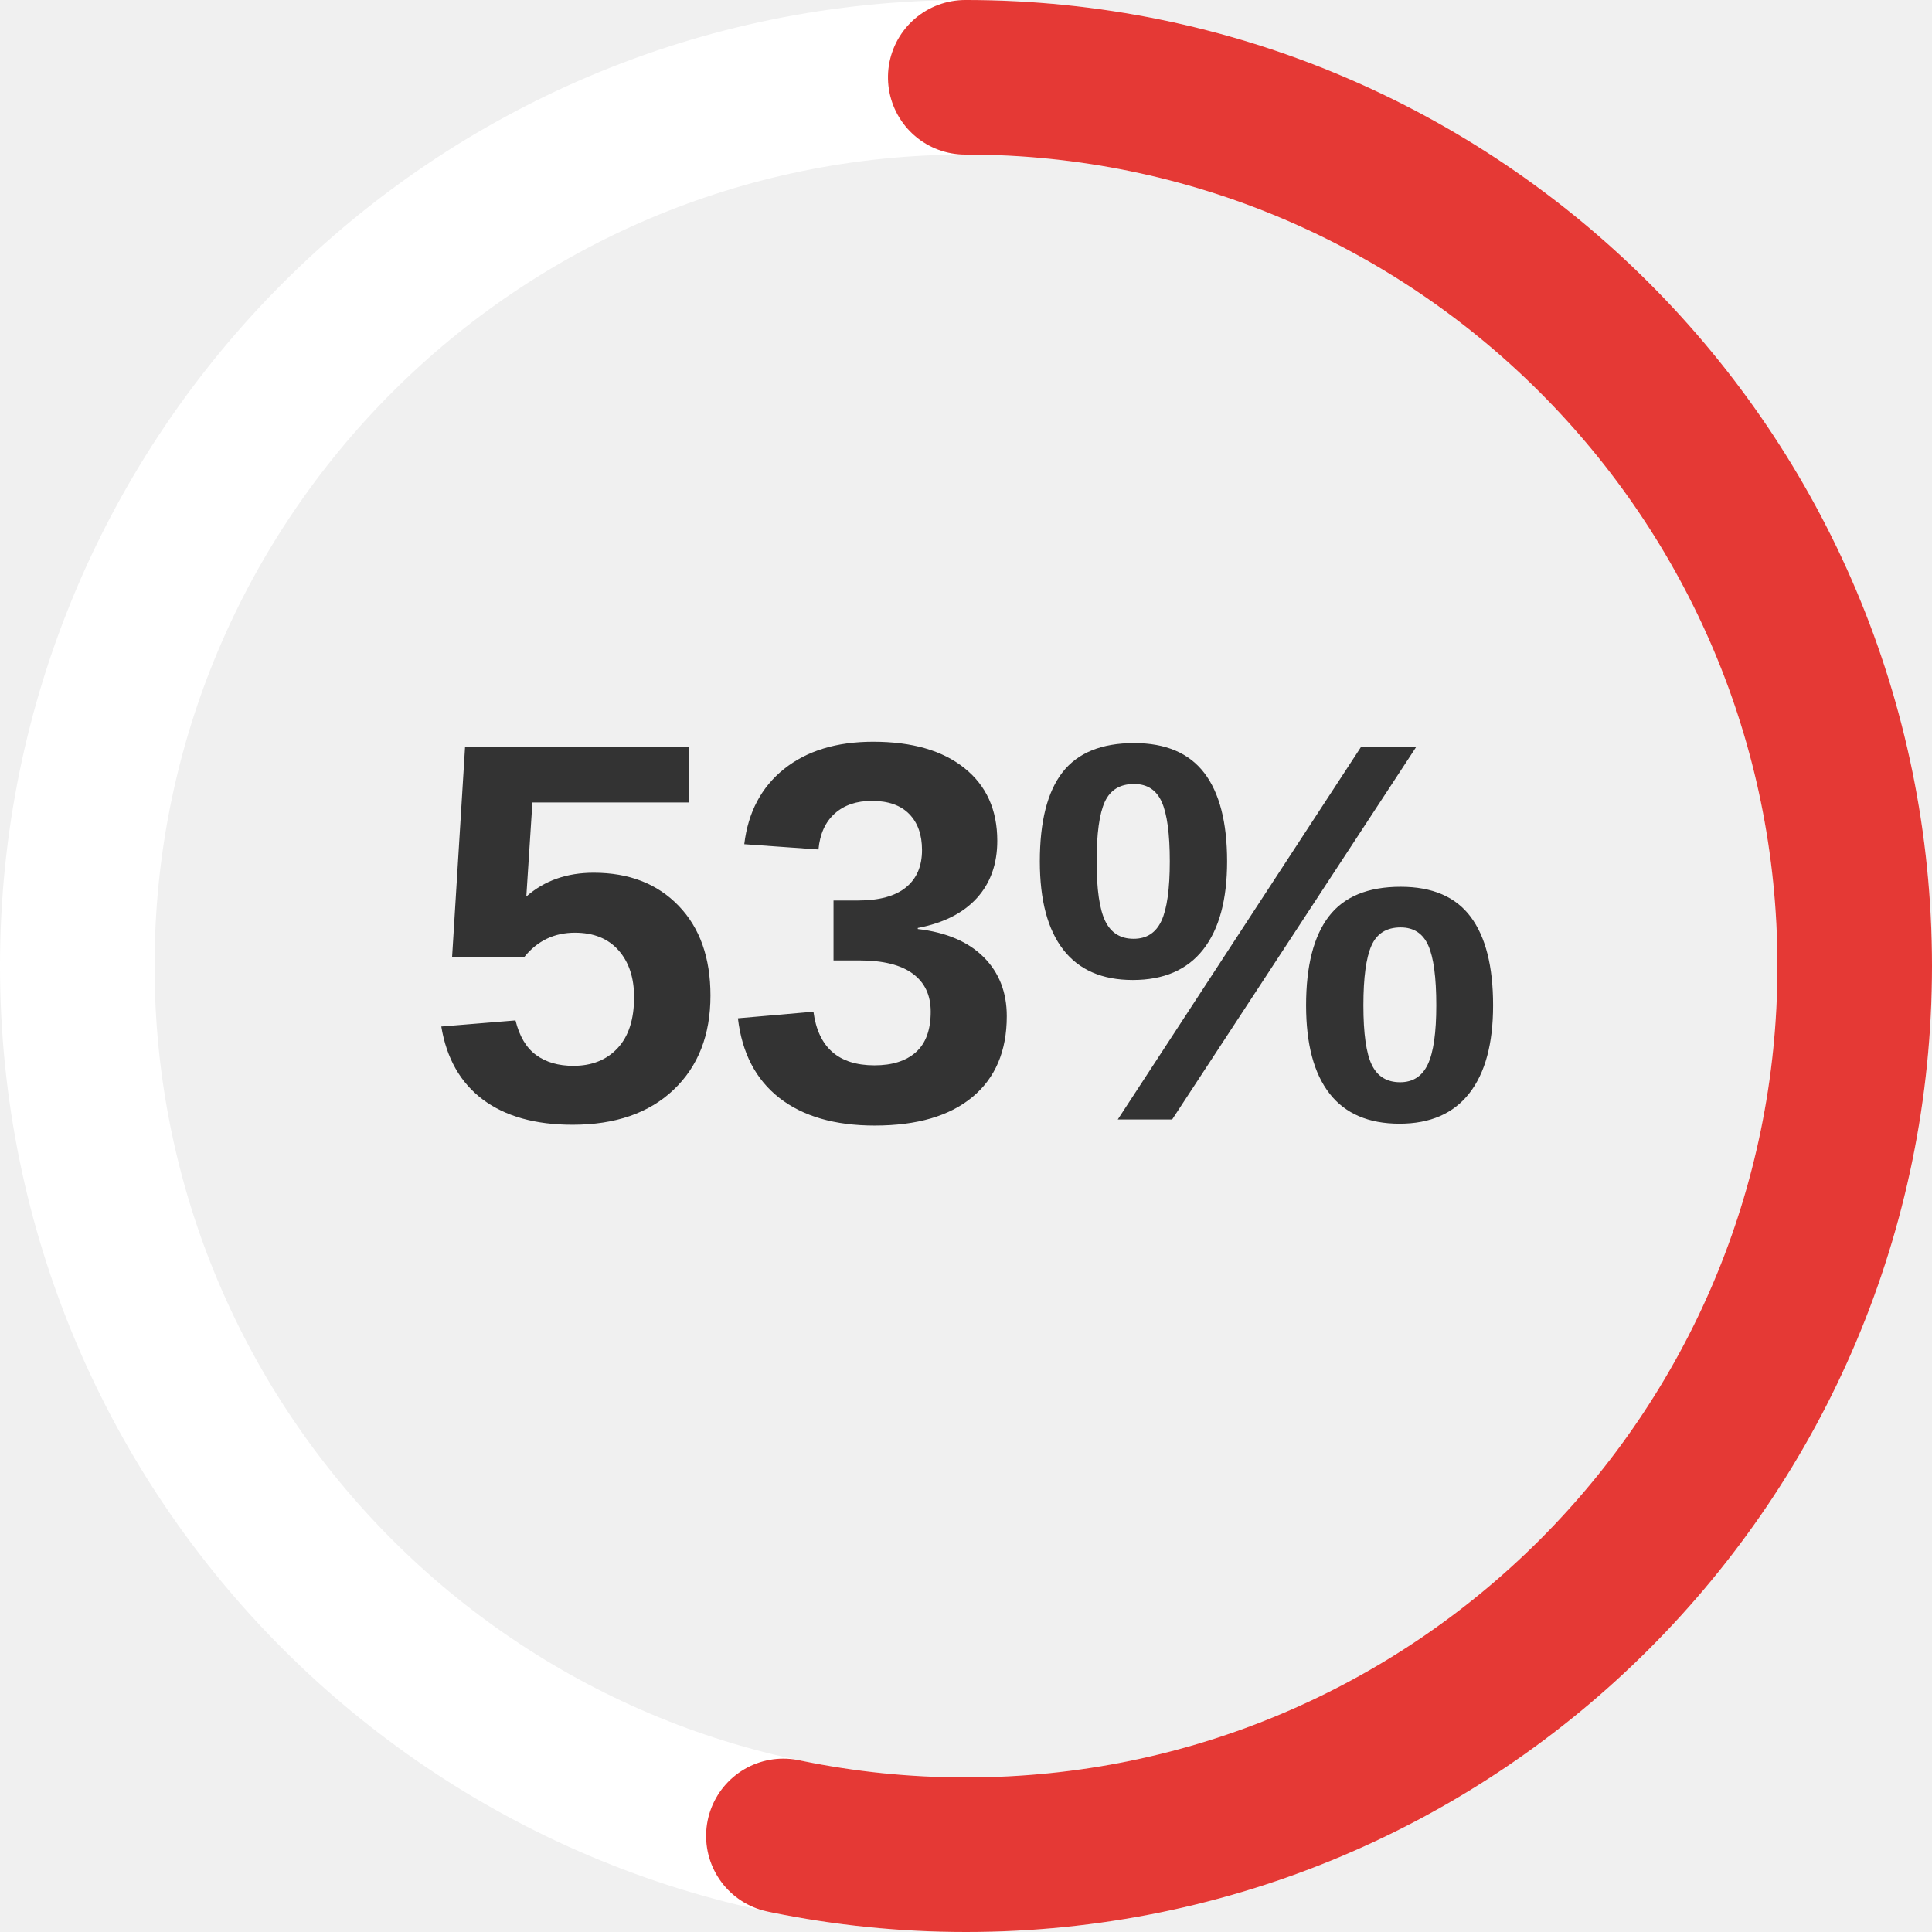
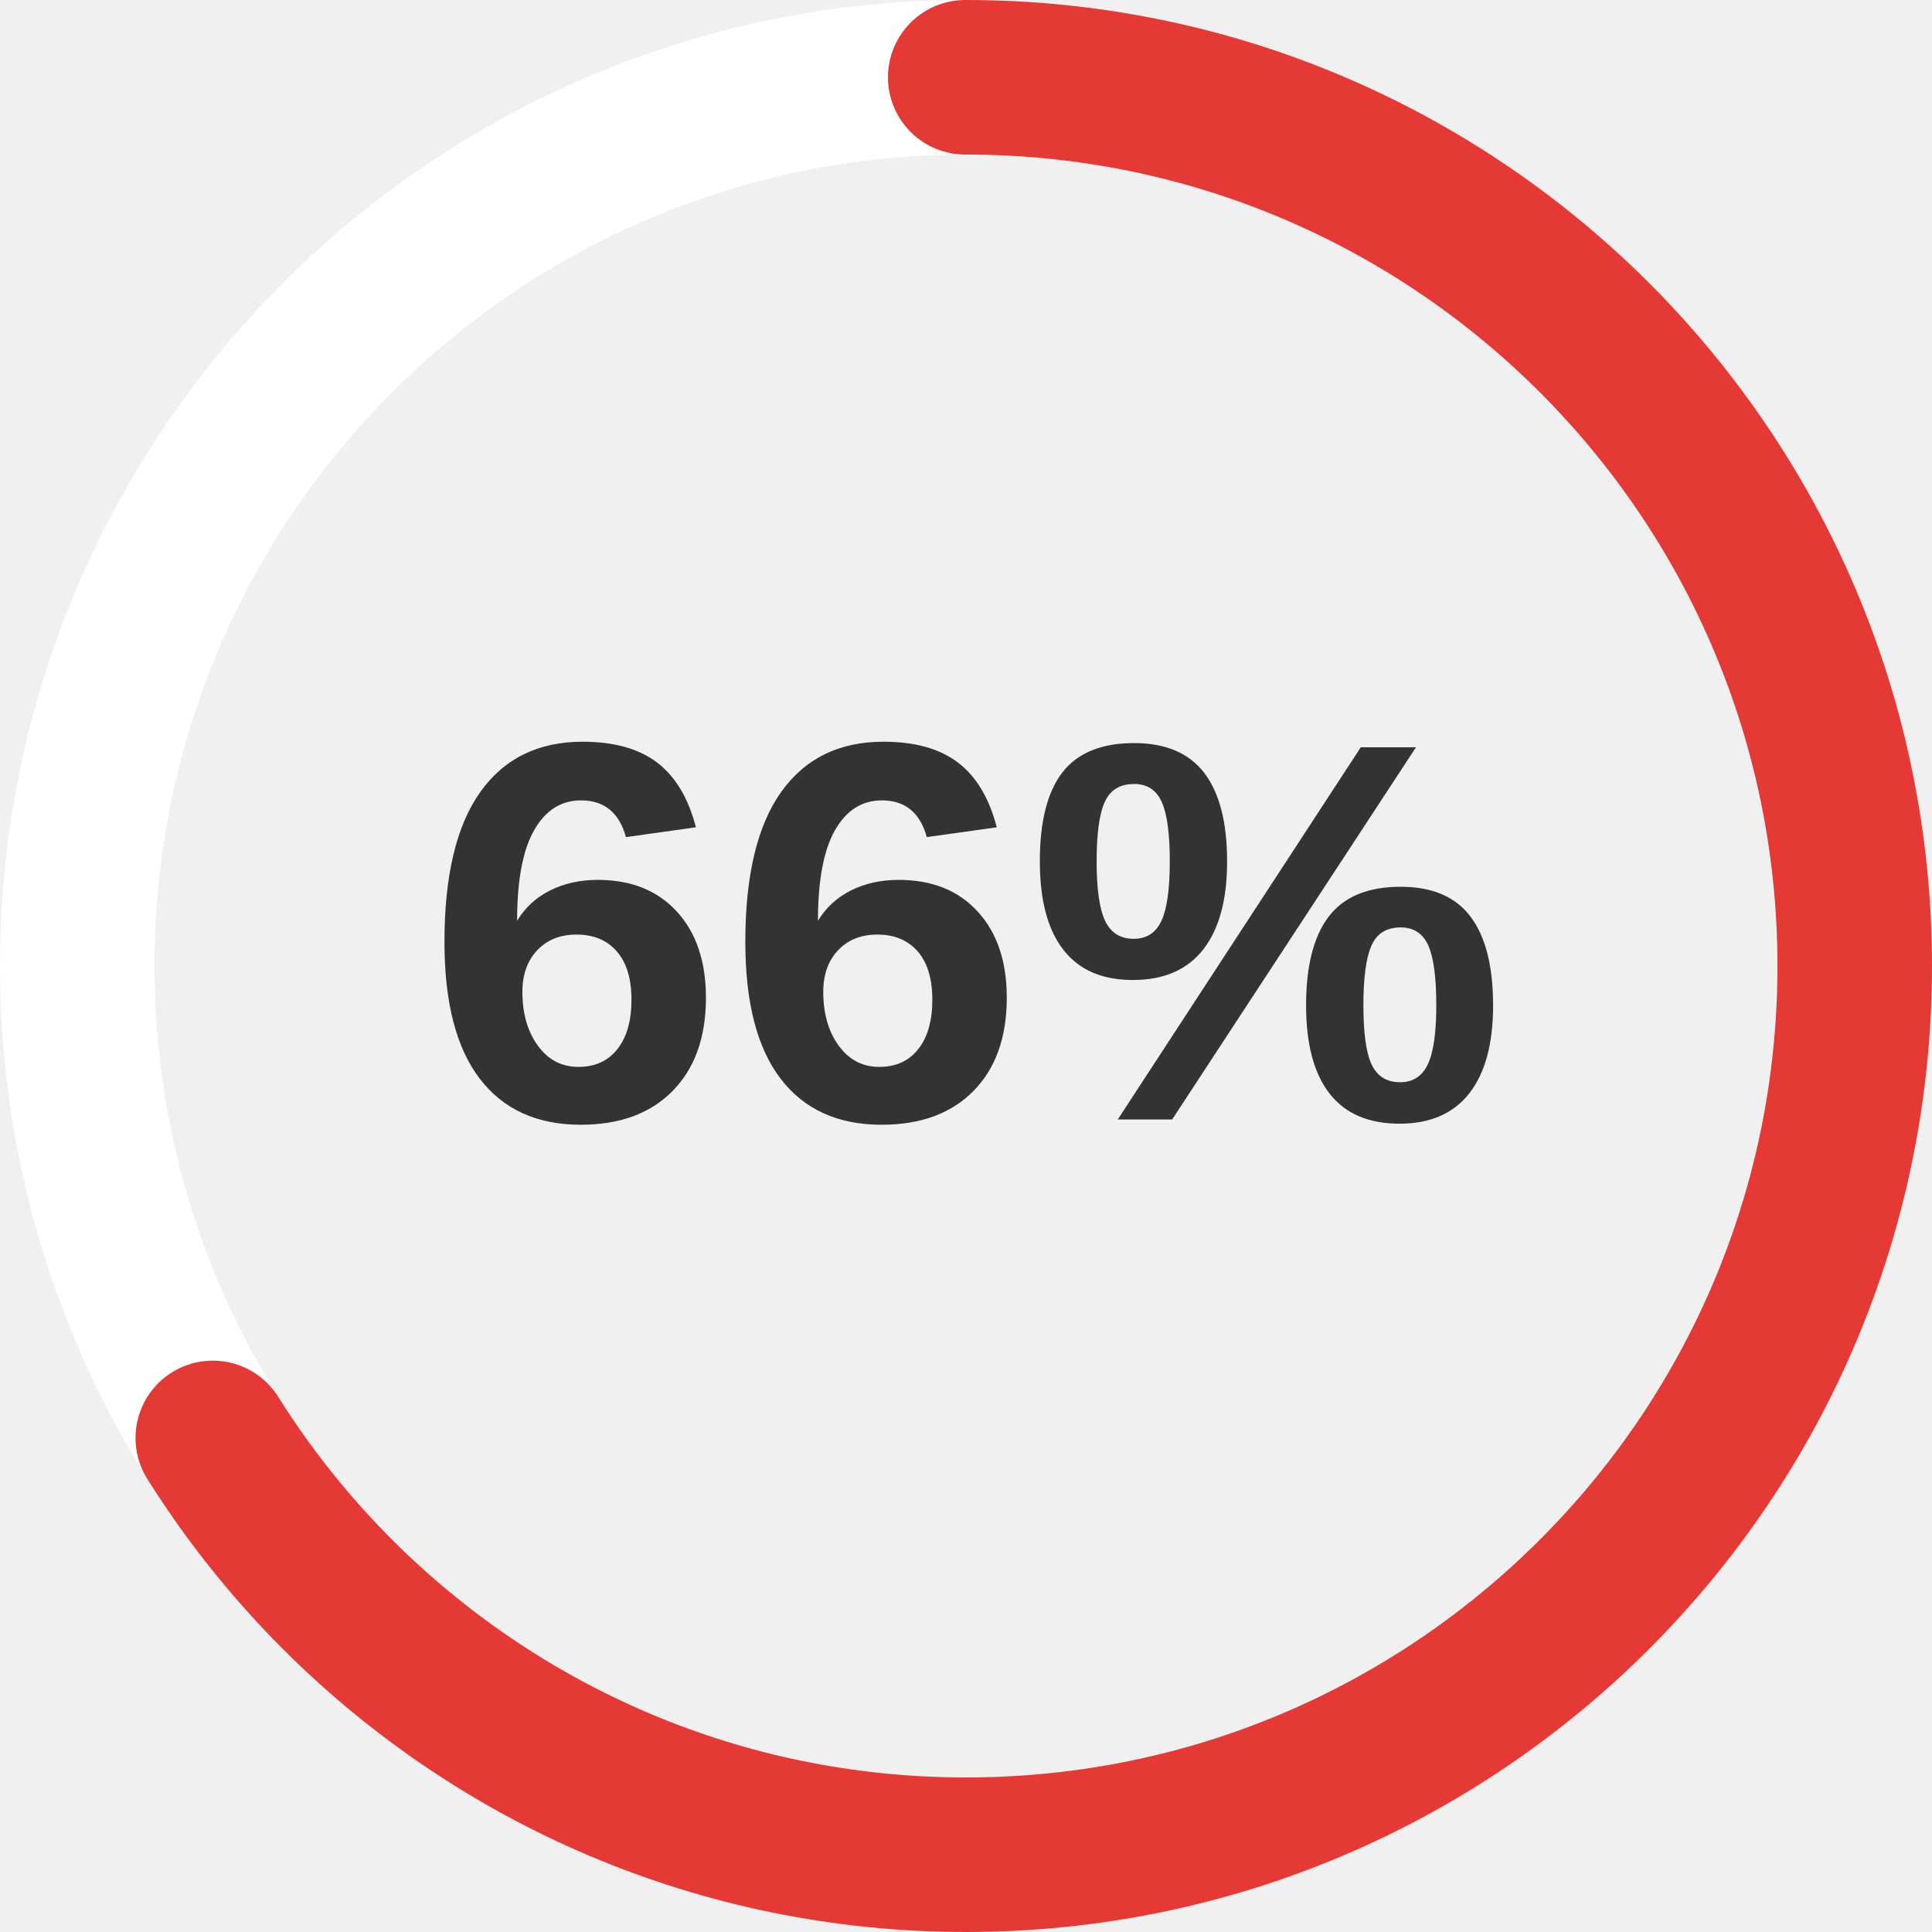
<svg width="600" height="600" viewBox="0 0 600 600" style="display:block;">
  <g transform="rotate(-90 300.0 300.0)">
    <circle cx="300.0" cy="300.0" r="276.0" fill="none" stroke="#FFFFFF" stroke-width="48" stroke-linecap="round" />
-     <circle cx="300.0" cy="300.0" r="276.0" fill="none" stroke="#E53935" stroke-width="48" stroke-linecap="round" stroke-dasharray="924.307 809.852" />
+     <circle cx="300.0" cy="300.0" r="276.0" fill="none" stroke="#E53935" stroke-width="48" stroke-linecap="round" stroke-dasharray="1146.279 587.88" />
  </g>
  <g>
    <text x="50%" y="50%" dominant-baseline="middle" text-anchor="middle" style="font-family: 'Segoe UI', system-ui, -apple-system, Arial; font-size:168px; font-weight:800; fill:#333;">
-           53%
+           66%
        </text>
  </g>
</svg>
